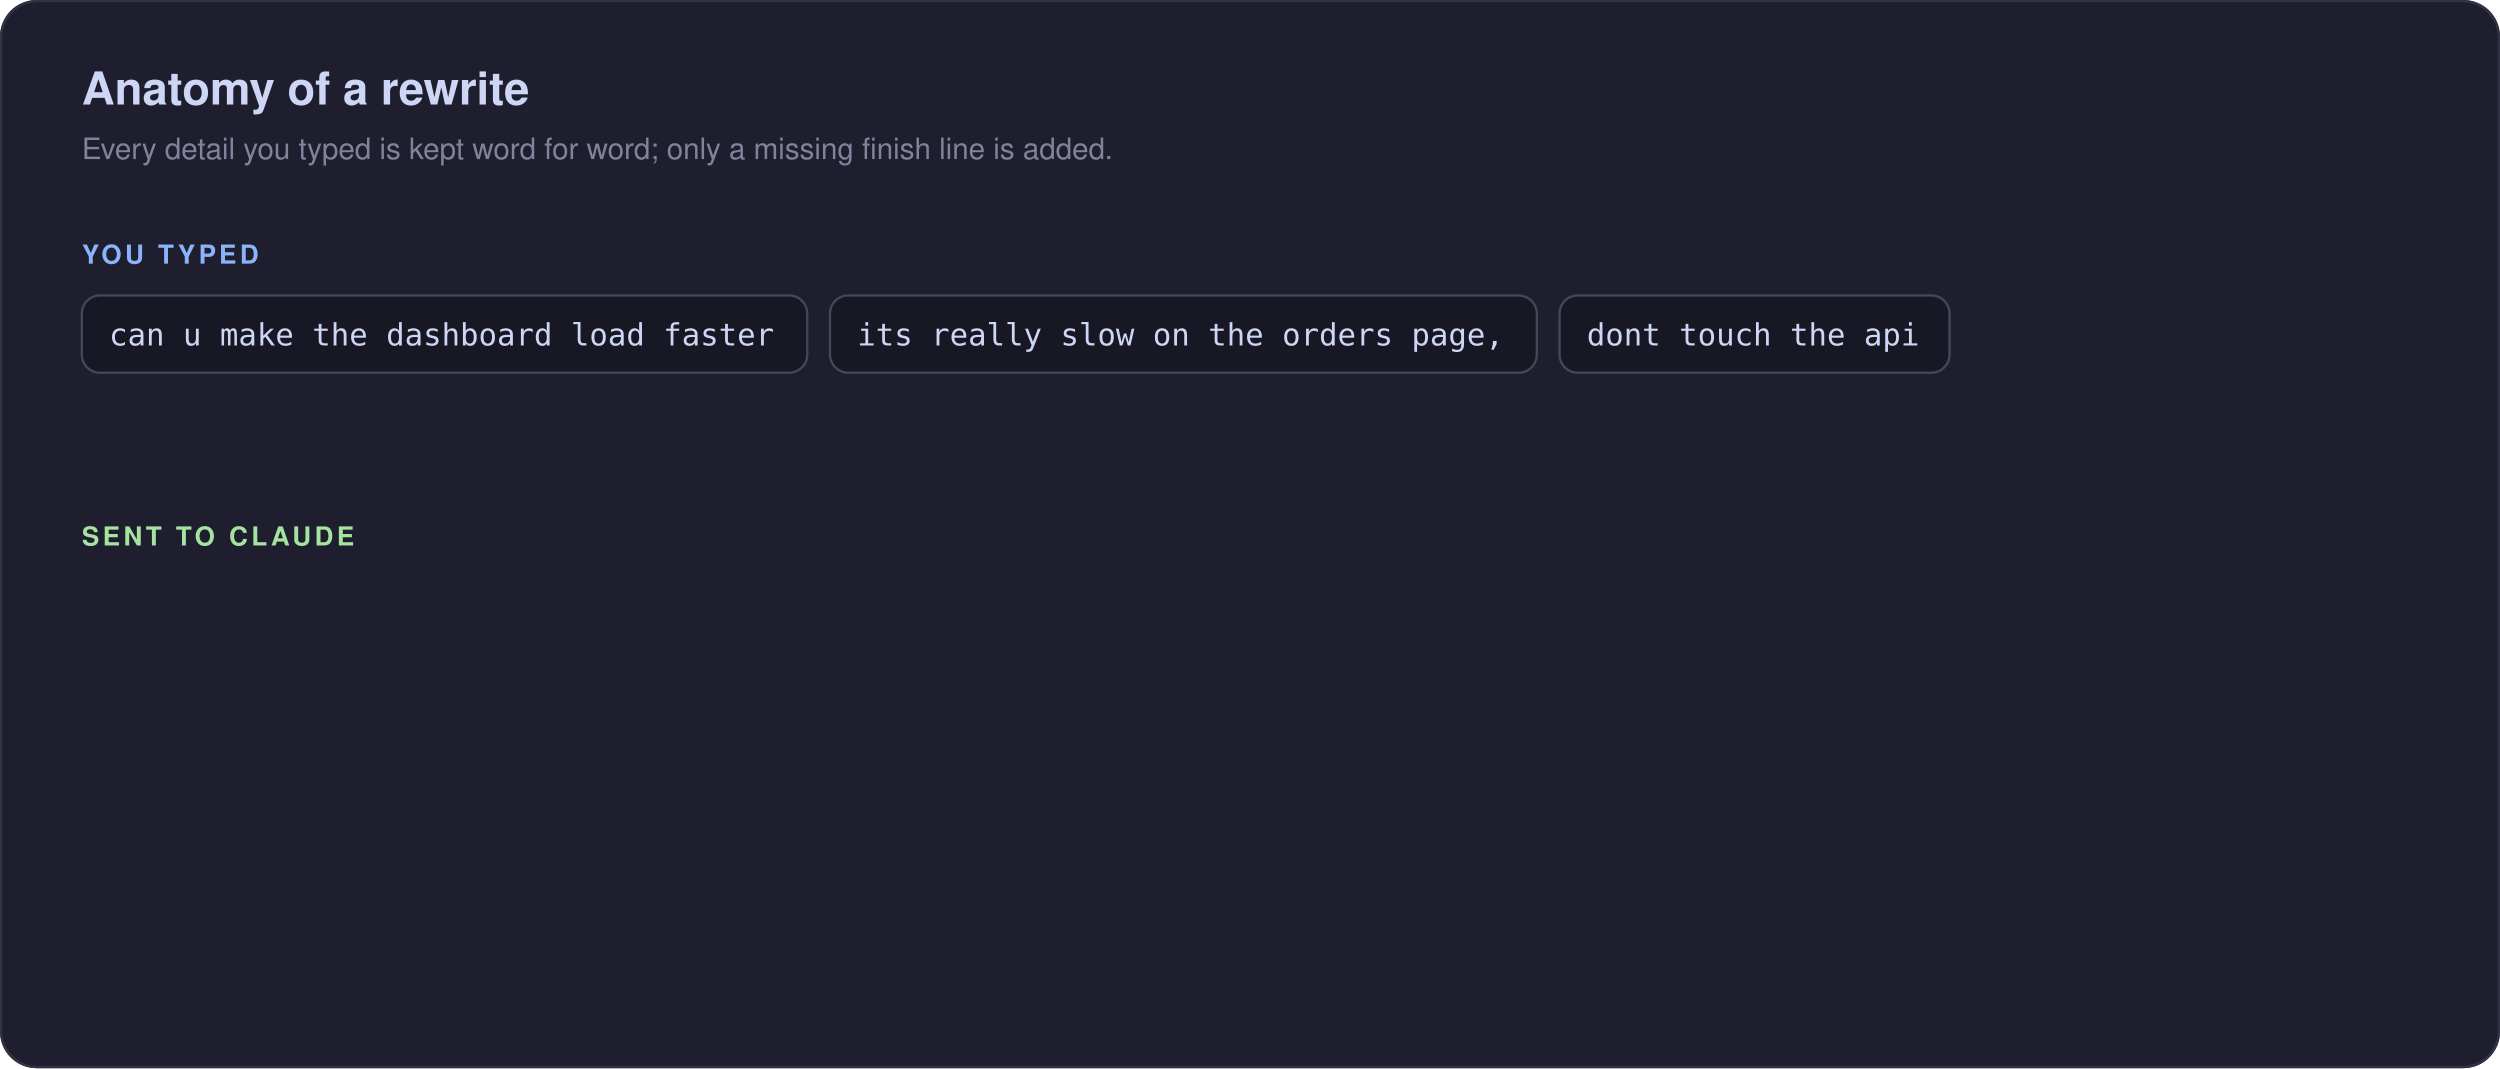
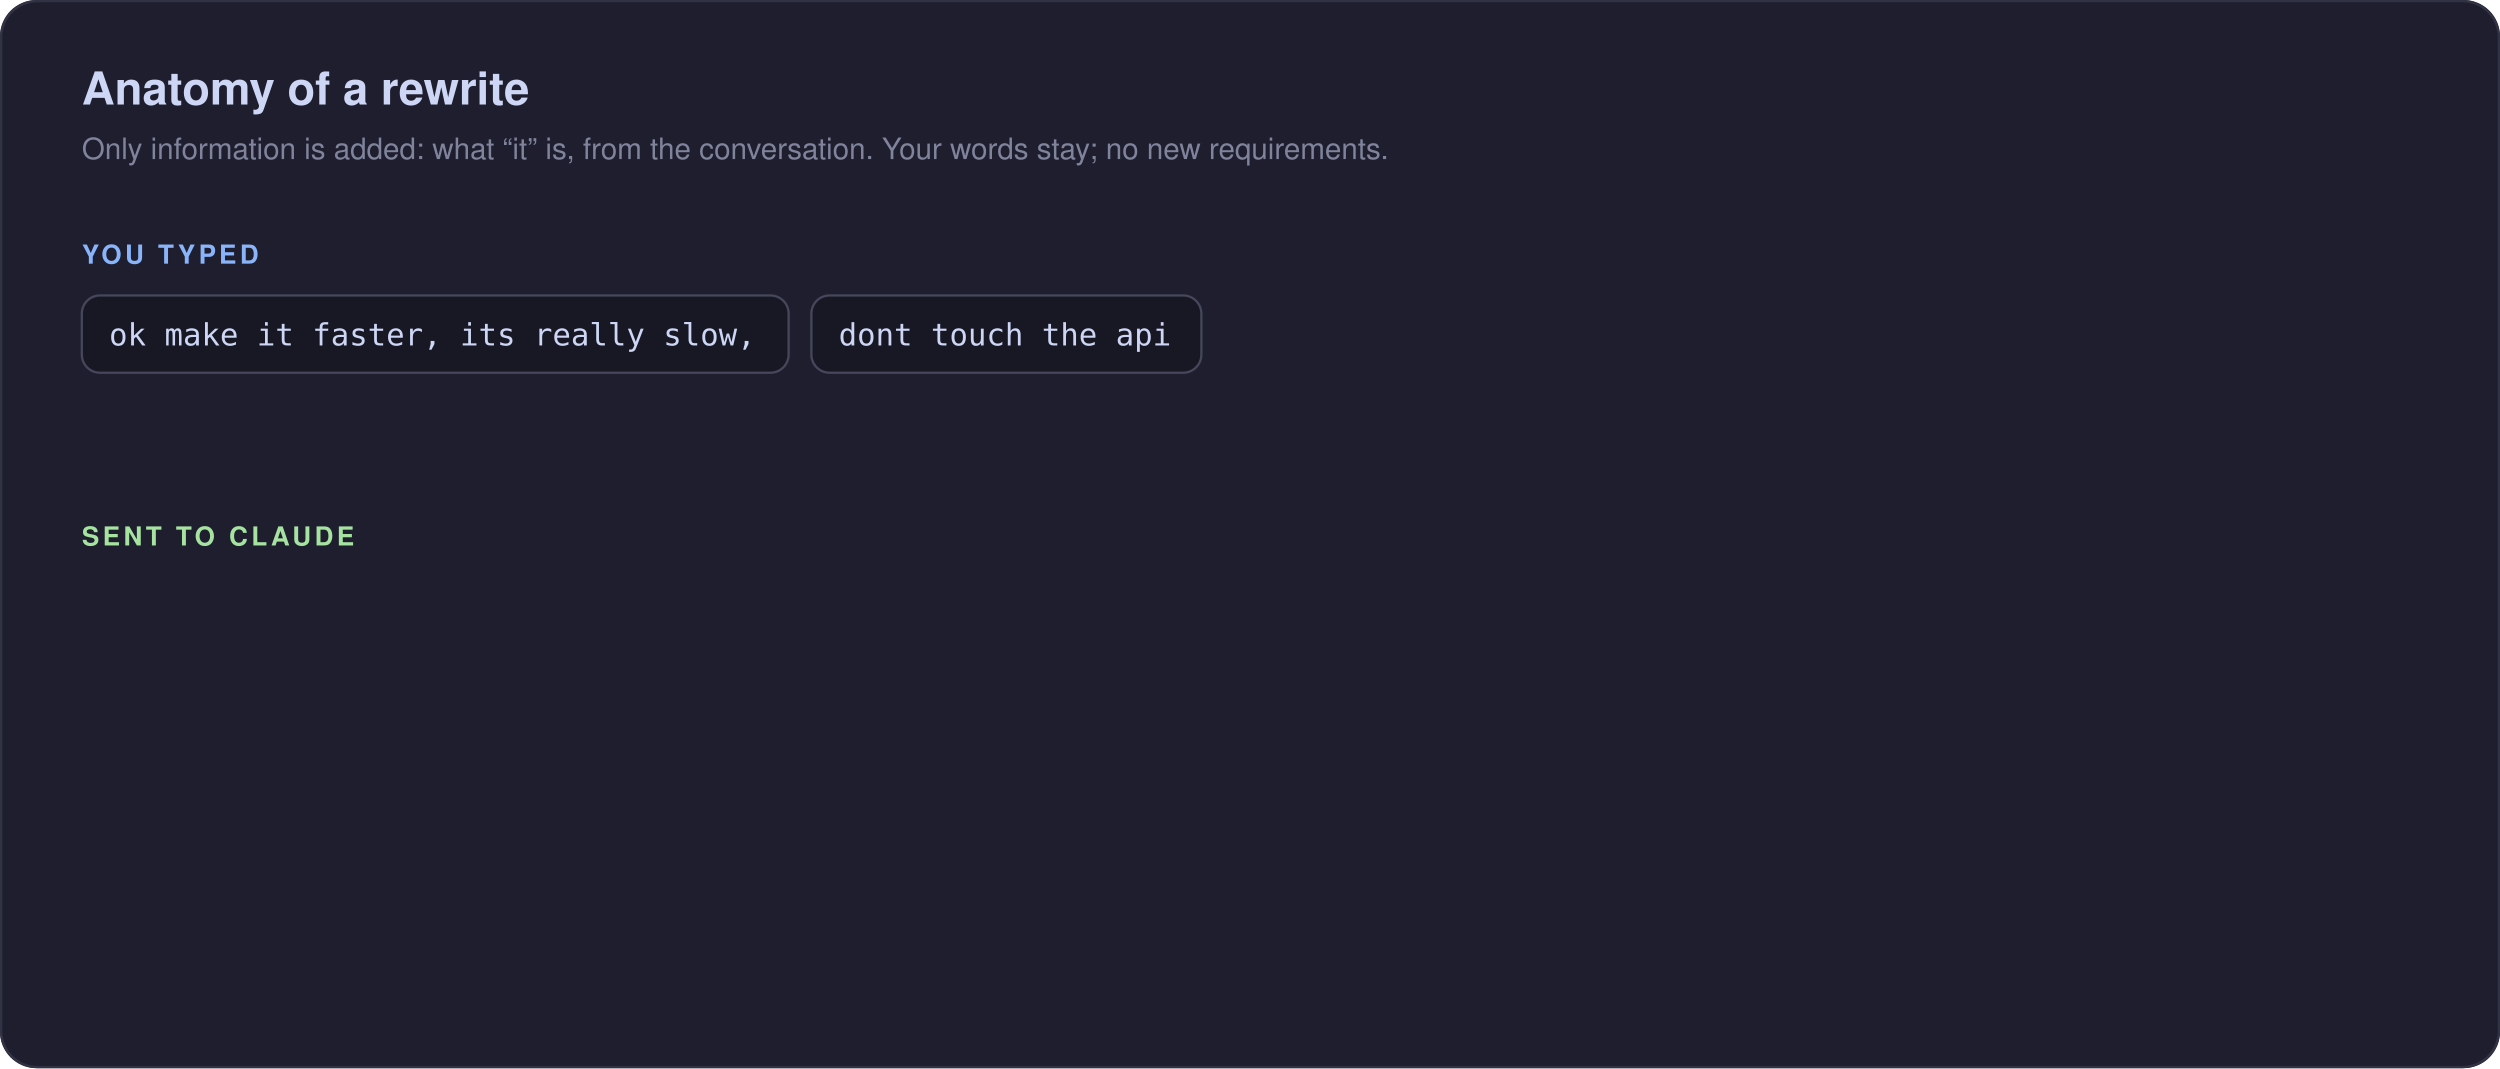
<svg xmlns="http://www.w3.org/2000/svg" viewBox="0 0 1100 470" width="1100" height="470" role="img" aria-label="Animated diagram: anatomy of a Prompt Forge rewrite">
  <defs>
    <marker id="arrow" viewBox="0 0 10 10" refX="9" refY="5" markerWidth="7" markerHeight="7" orient="auto-start-reverse">
      <path d="M0,0 L10,5 L0,10 z" fill="#45475a" />
    </marker>
    <filter id="glow" x="-30%" y="-30%" width="160%" height="160%">
      <feGaussianBlur stdDeviation="5" result="b" />
      <feMerge>
        <feMergeNode in="b" />
        <feMergeNode in="SourceGraphic" />
      </feMerge>
    </filter>
  </defs>
  <rect width="1100" height="470" rx="16" fill="#1e1e2e" />
  <rect x="0.5" y="0.5" width="1099" height="469" rx="16" fill="none" stroke="#313244" />
  <text x="36" y="46" font-family="-apple-system,BlinkMacSystemFont,'Segoe UI',Helvetica,Arial,sans-serif" font-size="20" fill="#cdd6f4" font-weight="700" text-anchor="start">Anatomy of a rewrite</text>
-   <text x="36" y="70" font-family="-apple-system,BlinkMacSystemFont,'Segoe UI',Helvetica,Arial,sans-serif" font-size="13" fill="#7f849c" font-weight="400" text-anchor="start">Every detail you typed is kept word for word; only a missing finish line is added.</text>
+   <text x="36" y="70" font-family="-apple-system,BlinkMacSystemFont,'Segoe UI',Helvetica,Arial,sans-serif" font-size="13" fill="#7f849c" font-weight="400" text-anchor="start">Only information is added: what “it” is, from the conversation. Your words stay; no new requirements.</text>
  <text x="36" y="116" font-family="-apple-system,BlinkMacSystemFont,'Segoe UI',Helvetica,Arial,sans-serif" font-size="11.5" fill="#89b4fa" font-weight="700" text-anchor="start" letter-spacing="1.5">YOU TYPED</text>
-   <rect x="36" y="130" width="319.2" height="34" rx="8" fill="#181825" stroke="#45475a" />
-   <rect x="36" y="130" width="319.2" height="34" rx="8" fill="#f5a6e6" fill-opacity="0.18" stroke="#f5a6e6" stroke-width="2" opacity="0">
+   <rect x="36" y="130" width="311.0" height="34" rx="8" fill="#181825" stroke="#45475a" />
+   <rect x="36" y="130" width="311.0" height="34" rx="8" fill="#f5a6e6" fill-opacity="0.18" stroke="#f5a6e6" stroke-width="2" opacity="0">
    <animate attributeName="opacity" dur="14s" repeatCount="indefinite" values="0;0;1;1;0;0" keyTimes="0;0.071;0.089;0.882;0.9;1" />
  </rect>
-   <text x="48" y="152" font-family="ui-monospace,SFMono-Regular,Menlo,Consolas,'DejaVu Sans Mono',monospace" font-size="13.5" fill="#cdd6f4" font-weight="400" text-anchor="start" textLength="295.2" lengthAdjust="spacingAndGlyphs">can u make the dashboard load faster</text>
-   <rect x="365.2" y="130" width="311.0" height="34" rx="8" fill="#181825" stroke="#45475a" />
-   <rect x="365.2" y="130" width="311.0" height="34" rx="8" fill="#f5a6e6" fill-opacity="0.18" stroke="#f5a6e6" stroke-width="2" opacity="0">
-     <animate attributeName="opacity" dur="14s" repeatCount="indefinite" values="0;0;1;1;0;0" keyTimes="0;0.071;0.089;0.882;0.9;1" />
-   </rect>
-   <text x="377.2" y="152" font-family="ui-monospace,SFMono-Regular,Menlo,Consolas,'DejaVu Sans Mono',monospace" font-size="13.5" fill="#cdd6f4" font-weight="400" text-anchor="start" textLength="287.0" lengthAdjust="spacingAndGlyphs">its really slow on the orders page,</text>
-   <rect x="686.2" y="130" width="171.6" height="34" rx="8" fill="#181825" stroke="#45475a" />
-   <rect x="686.2" y="130" width="171.6" height="34" rx="8" fill="#fab387" fill-opacity="0.18" stroke="#fab387" stroke-width="2" opacity="0">
+   <text x="48" y="152" font-family="ui-monospace,SFMono-Regular,Menlo,Consolas,'DejaVu Sans Mono',monospace" font-size="13.5" fill="#cdd6f4" font-weight="400" text-anchor="start" textLength="287.0" lengthAdjust="spacingAndGlyphs">ok make it faster, its really slow,</text>
+   <rect x="357.0" y="130" width="171.6" height="34" rx="8" fill="#181825" stroke="#45475a" />
+   <rect x="357.0" y="130" width="171.6" height="34" rx="8" fill="#fab387" fill-opacity="0.18" stroke="#fab387" stroke-width="2" opacity="0">
    <animate attributeName="opacity" dur="14s" repeatCount="indefinite" values="0;0;1;1;0;0" keyTimes="0;0.257;0.275;0.882;0.9;1" />
  </rect>
-   <text x="698.2" y="152" font-family="ui-monospace,SFMono-Regular,Menlo,Consolas,'DejaVu Sans Mono',monospace" font-size="13.5" fill="#cdd6f4" font-weight="400" text-anchor="start" textLength="147.6" lengthAdjust="spacingAndGlyphs">dont touch the api</text>
+   <text x="369.0" y="152" font-family="ui-monospace,SFMono-Regular,Menlo,Consolas,'DejaVu Sans Mono',monospace" font-size="13.5" fill="#cdd6f4" font-weight="400" text-anchor="start" textLength="147.6" lengthAdjust="spacingAndGlyphs">dont touch the api</text>
+   <g opacity="0">
+     <animate attributeName="opacity" dur="14s" repeatCount="indefinite" values="0;0;1;1;0;0" keyTimes="0;0.071;0.093;0.879;0.9;1" />
+     <text x="1064" y="152" font-family="-apple-system,BlinkMacSystemFont,'Segoe UI',Helvetica,Arial,sans-serif" font-size="12" fill="#cba6f7" font-weight="700" text-anchor="end">conversation: “ordersPageRows in src/orders.js is slow”</text>
+   </g>
  <g opacity="0">
    <animate attributeName="opacity" dur="14s" repeatCount="indefinite" values="0;0;1;1;0;0" keyTimes="0;0.071;0.093;0.879;0.9;1" />
    <path d="M550,172 L550,214" stroke="#f5a6e6" stroke-width="2" marker-end="url(#arrow)" />
    <text x="564" y="199" font-family="-apple-system,BlinkMacSystemFont,'Segoe UI',Helvetica,Arial,sans-serif" font-size="13" fill="#f5a6e6" font-weight="700" text-anchor="start">✨ Haiku forge</text>
  </g>
  <text x="36" y="240" font-family="-apple-system,BlinkMacSystemFont,'Segoe UI',Helvetica,Arial,sans-serif" font-size="11.5" fill="#a6e3a1" font-weight="700" text-anchor="start" letter-spacing="1.5">SENT TO CLAUDE</text>
  <g opacity="0">
    <animate attributeName="opacity" dur="14s" repeatCount="indefinite" values="0;0;1;1;0;0" keyTimes="0;0.114;0.143;0.871;0.9;1" />
    <rect x="36" y="262" width="1028" height="40" rx="8" fill="#181825" stroke="#f5a6e6" stroke-width="1.5" />
    <rect x="36" y="262" width="6" height="40" rx="3" fill="#f5a6e6" />
    <text x="56" y="287" font-family="-apple-system,BlinkMacSystemFont,'Segoe UI',Helvetica,Arial,sans-serif" font-size="13" fill="#f5a6e6" font-weight="700" text-anchor="start">Goal</text>
-     <text x="170" y="287" font-family="ui-monospace,SFMono-Regular,Menlo,Consolas,'DejaVu Sans Mono',monospace" font-size="13.5" fill="#cdd6f4" font-weight="400" text-anchor="start">Make the dashboard's orders page load faster; it is currently slow.</text>
+     <text x="170" y="287" font-family="ui-monospace,SFMono-Regular,Menlo,Consolas,'DejaVu Sans Mono',monospace" font-size="13.5" fill="#cdd6f4" font-weight="400" text-anchor="start">Make ordersPageRows in src/orders.js faster; it's really slow.</text>
+     <rect x="954" y="271" width="98" height="22" rx="11" fill="#cba6f7" />
+     <text x="1003.0" y="286" font-family="-apple-system,BlinkMacSystemFont,'Segoe UI',Helvetica,Arial,sans-serif" font-size="12" fill="#11111b" font-weight="700" text-anchor="middle">it → named</text>
  </g>
  <g opacity="0">
    <animate attributeName="opacity" dur="14s" repeatCount="indefinite" values="0;0;1;1;0;0" keyTimes="0;0.3;0.329;0.871;0.9;1" />
    <rect x="36" y="314" width="1028" height="40" rx="8" fill="#181825" stroke="#fab387" stroke-width="1.5" />
    <rect x="36" y="314" width="6" height="40" rx="3" fill="#fab387" />
-     <text x="56" y="339" font-family="-apple-system,BlinkMacSystemFont,'Segoe UI',Helvetica,Arial,sans-serif" font-size="13" fill="#fab387" font-weight="700" text-anchor="start">Constraints</text>
-     <text x="170" y="339" font-family="ui-monospace,SFMono-Regular,Menlo,Consolas,'DejaVu Sans Mono',monospace" font-size="13.5" fill="#cdd6f4" font-weight="400" text-anchor="start">Do not change the API.</text>
+     <text x="56" y="339" font-family="-apple-system,BlinkMacSystemFont,'Segoe UI',Helvetica,Arial,sans-serif" font-size="13" fill="#fab387" font-weight="700" text-anchor="start">Limit</text>
+     <text x="170" y="339" font-family="ui-monospace,SFMono-Regular,Menlo,Consolas,'DejaVu Sans Mono',monospace" font-size="13.5" fill="#cdd6f4" font-weight="400" text-anchor="start">Don't touch the API.</text>
  </g>
  <g opacity="0">
    <animate attributeName="opacity" dur="14s" repeatCount="indefinite" values="0;0;1;1;0;0" keyTimes="0;0.486;0.514;0.871;0.9;1" />
-     <rect x="36" y="366" width="1028" height="40" rx="8" fill="#181825" stroke="#a6e3a1" stroke-width="1.5" />
-     <rect x="36" y="366" width="6" height="40" rx="3" fill="#a6e3a1" />
-     <text x="56" y="391" font-family="-apple-system,BlinkMacSystemFont,'Segoe UI',Helvetica,Arial,sans-serif" font-size="13" fill="#a6e3a1" font-weight="700" text-anchor="start">Done when</text>
-     <text x="170" y="391" font-family="ui-monospace,SFMono-Regular,Menlo,Consolas,'DejaVu Sans Mono',monospace" font-size="13.5" fill="#cdd6f4" font-weight="400" text-anchor="start">The orders page renders noticeably faster, measured before and after.</text>
-     <rect x="958" y="375" width="94" height="22" rx="11" fill="#a6e3a1" />
-     <text x="1005" y="390" font-family="-apple-system,BlinkMacSystemFont,'Segoe UI',Helvetica,Arial,sans-serif" font-size="12" fill="#11111b" font-weight="700" text-anchor="middle">+ added</text>
+     <rect x="36" y="366" width="1028" height="40" rx="8" fill="#181825" stroke="#45475a" stroke-width="1.5" stroke-dasharray="6 5" />
+     <rect x="36" y="366" width="6" height="40" rx="3" fill="#45475a" />
+     <text x="56" y="391" font-family="-apple-system,BlinkMacSystemFont,'Segoe UI',Helvetica,Arial,sans-serif" font-size="13" fill="#9399b2" font-weight="700" text-anchor="start">Done when</text>
+     <text x="170" y="391" font-family="ui-monospace,SFMono-Regular,Menlo,Consolas,'DejaVu Sans Mono',monospace" font-size="13.5" fill="#7f849c" font-weight="400" text-anchor="start">not added: you didn't ask for one, so Claude decides</text>
+     <rect x="932" y="375" width="120" height="22" rx="11" fill="#9399b2" />
+     <text x="991.9" y="390" font-family="-apple-system,BlinkMacSystemFont,'Segoe UI',Helvetica,Arial,sans-serif" font-size="12" fill="#11111b" font-weight="700" text-anchor="middle">nothing added</text>
  </g>
  <g opacity="0">
    <animate attributeName="opacity" dur="14s" repeatCount="indefinite" values="0;0;1;1;0;0" keyTimes="0;0.614;0.636;0.879;0.9;1" />
-     <rect x="36" y="424" width="200.8" height="28" rx="14" fill="none" stroke="#a6e3a1" stroke-width="1.5" />
-     <text x="136.4" y="443" font-family="-apple-system,BlinkMacSystemFont,'Segoe UI',Helvetica,Arial,sans-serif" font-size="12.5" fill="#a6e3a1" font-weight="600" text-anchor="middle">+ stated the goal first</text>
+     <rect x="36" y="424" width="238.8" height="28" rx="14" fill="none" stroke="#a6e3a1" stroke-width="1.5" />
+     <text x="155.4" y="443" font-family="-apple-system,BlinkMacSystemFont,'Segoe UI',Helvetica,Arial,sans-serif" font-size="12.5" fill="#a6e3a1" font-weight="600" text-anchor="middle">+ named “it”: ordersPageRows</text>
  </g>
  <g opacity="0">
    <animate attributeName="opacity" dur="14s" repeatCount="indefinite" values="0;0;1;1;0;0" keyTimes="0;0.65;0.671;0.879;0.9;1" />
-     <rect x="246.8" y="424" width="185.6" height="28" rx="14" fill="none" stroke="#a6e3a1" stroke-width="1.5" />
-     <text x="339.6" y="443" font-family="-apple-system,BlinkMacSystemFont,'Segoe UI',Helvetica,Arial,sans-serif" font-size="12.5" fill="#a6e3a1" font-weight="600" text-anchor="middle">+ kept your API limit</text>
-   </g>
-   <g opacity="0">
-     <animate attributeName="opacity" dur="14s" repeatCount="indefinite" values="0;0;1;1;0;0" keyTimes="0;0.686;0.707;0.879;0.9;1" />
-     <rect x="442.4" y="424" width="178.0" height="28" rx="14" fill="none" stroke="#a6e3a1" stroke-width="1.5" />
-     <text x="531.4" y="443" font-family="-apple-system,BlinkMacSystemFont,'Segoe UI',Helvetica,Arial,sans-serif" font-size="12.5" fill="#a6e3a1" font-weight="600" text-anchor="middle">+ added a done check</text>
-   </g>
-   <g opacity="0">
-     <animate attributeName="opacity" dur="14s" repeatCount="indefinite" values="0;0;1;1;0;0" keyTimes="0;0.721;0.743;0.879;0.9;1" />
-     <rect x="630.4" y="424" width="124.8" height="28" rx="14" fill="none" stroke="#a6e3a1" stroke-width="1.5" />
-     <text x="692.8" y="443" font-family="-apple-system,BlinkMacSystemFont,'Segoe UI',Helvetica,Arial,sans-serif" font-size="12.5" fill="#a6e3a1" font-weight="600" text-anchor="middle">+ fixed typos</text>
+     <rect x="284.8" y="424" width="185.6" height="28" rx="14" fill="none" stroke="#a6e3a1" stroke-width="1.5" />
+     <text x="377.6" y="443" font-family="-apple-system,BlinkMacSystemFont,'Segoe UI',Helvetica,Arial,sans-serif" font-size="12.5" fill="#a6e3a1" font-weight="600" text-anchor="middle">+ kept your API limit</text>
  </g>
  <g opacity="0">
    <animate attributeName="opacity" dur="14s" repeatCount="indefinite" values="0;0;1;1;0;0" keyTimes="0;0.6;0.621;0.879;0.9;1" />
    <text x="1064" y="443" font-family="-apple-system,BlinkMacSystemFont,'Segoe UI',Helvetica,Arial,sans-serif" font-size="12" fill="#7f849c" font-weight="400" text-anchor="end">shown on the card</text>
  </g>
</svg>
